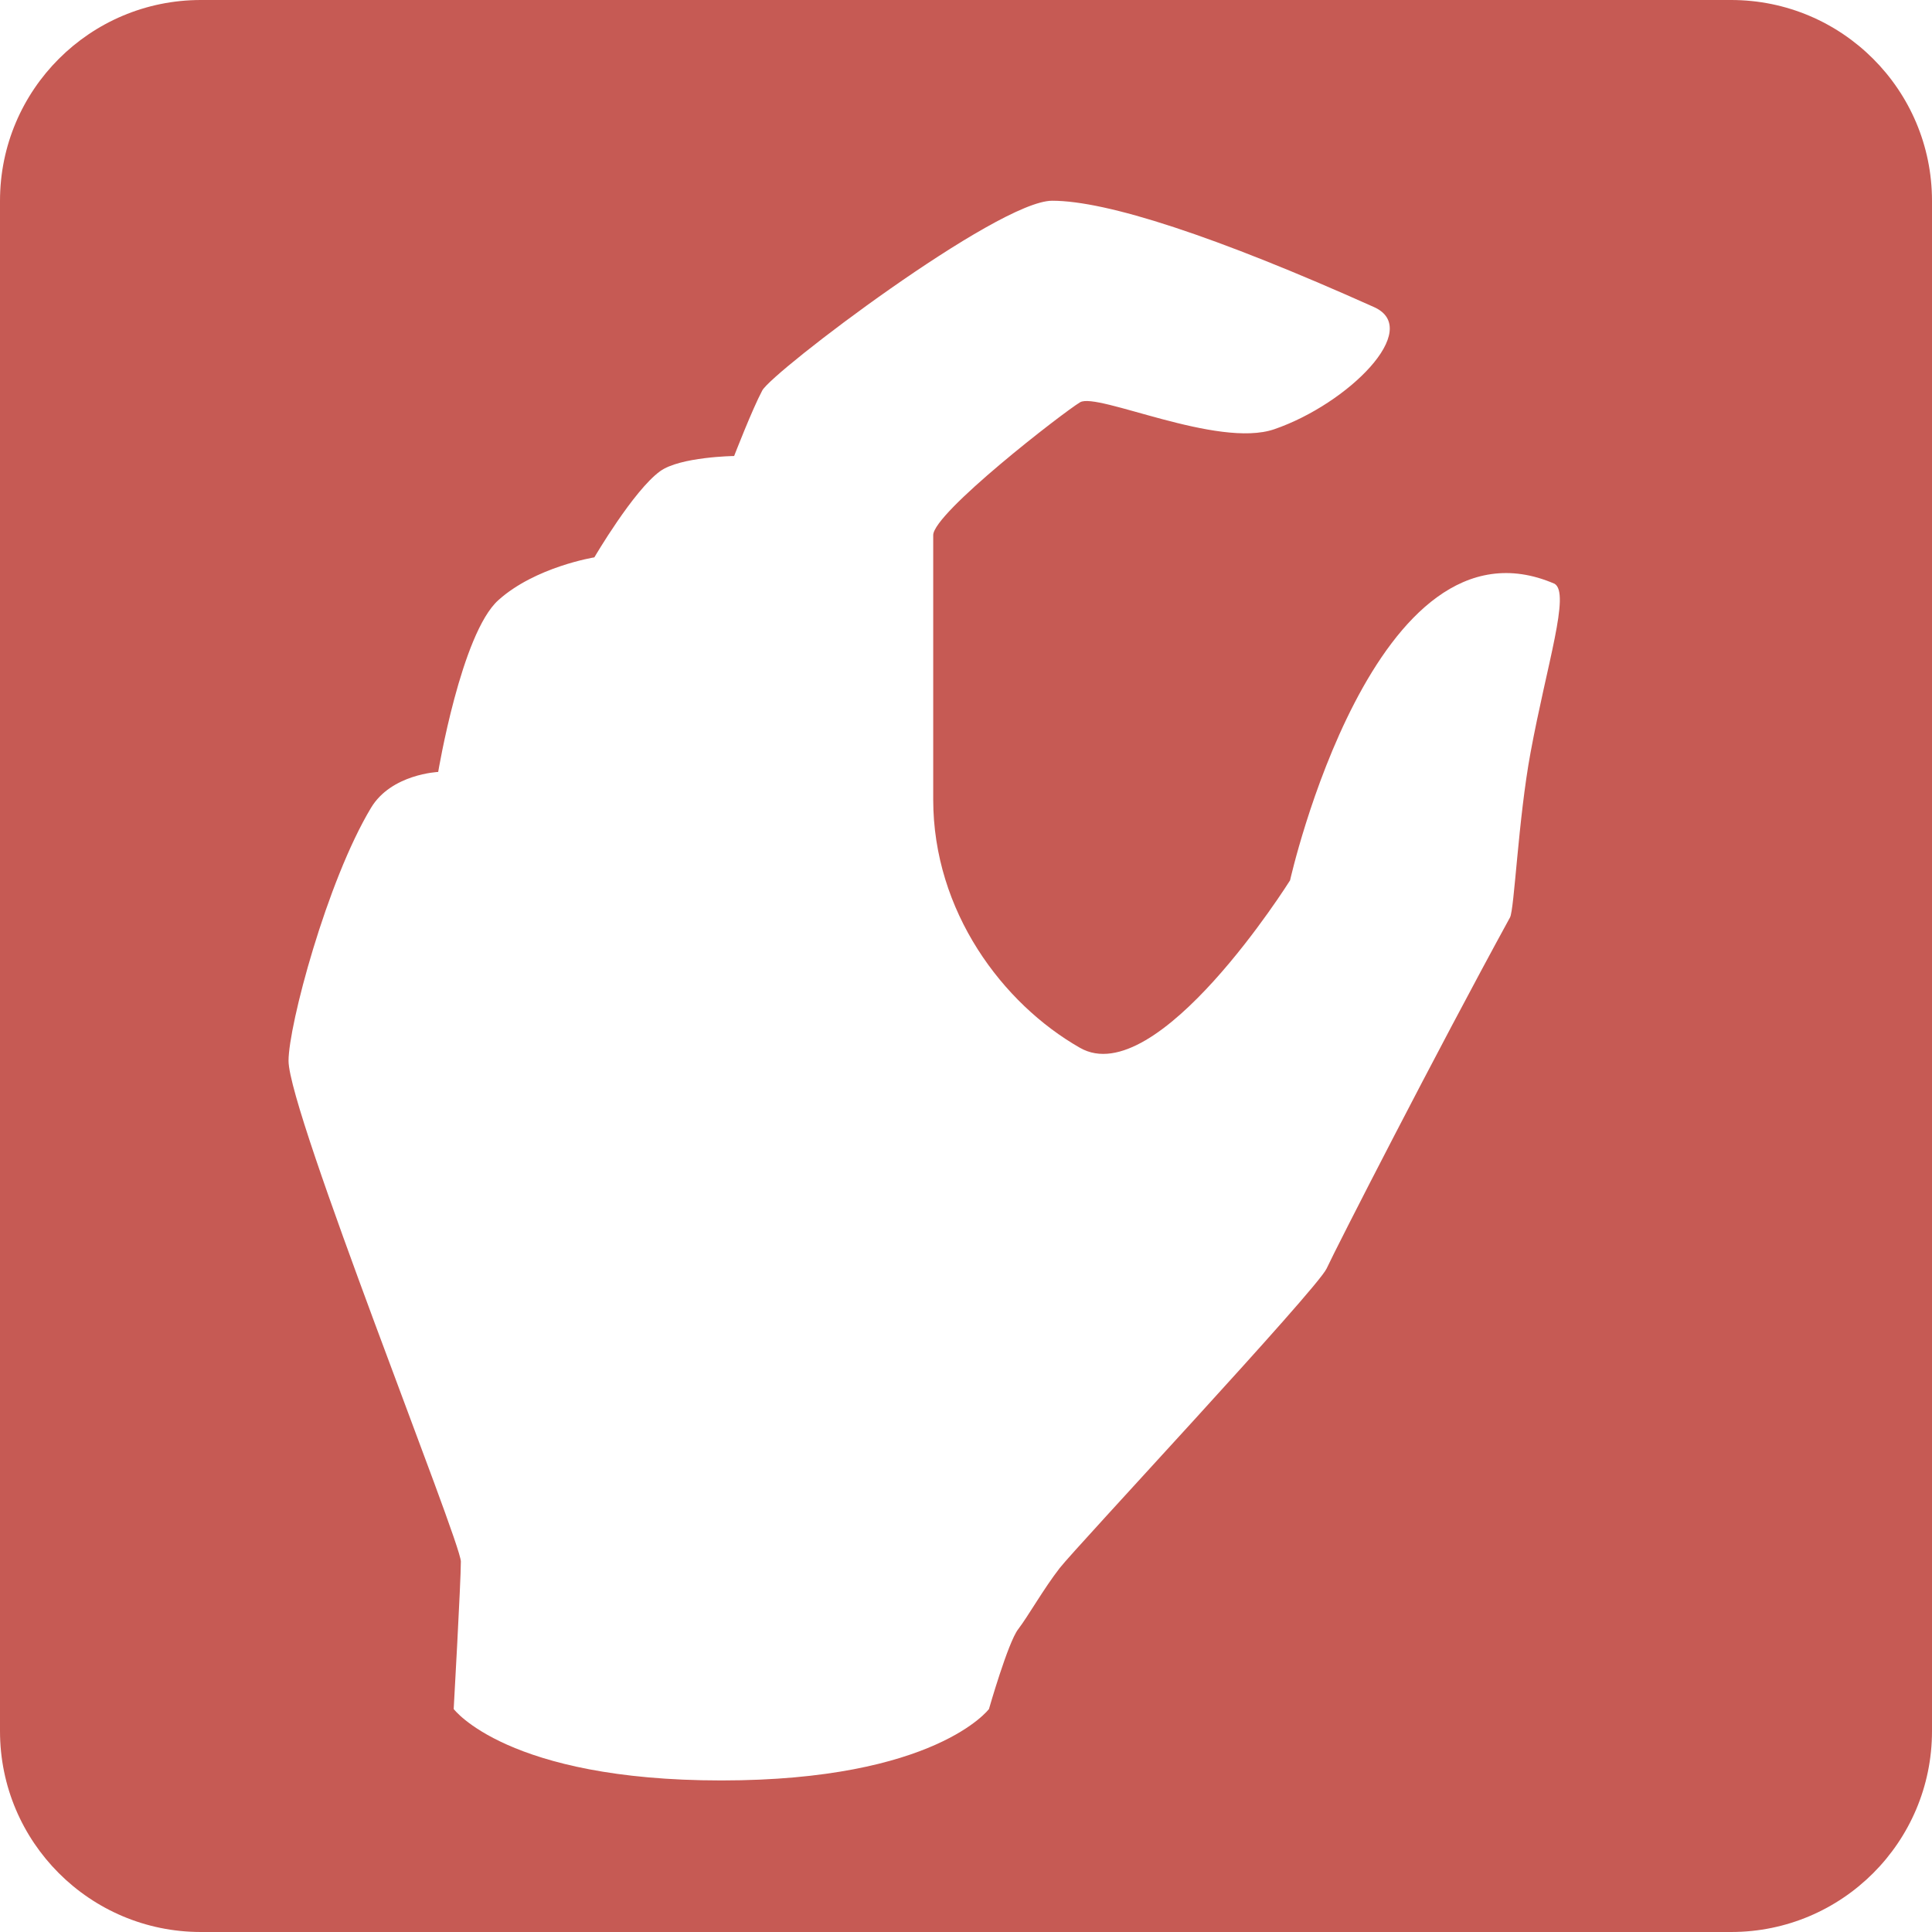
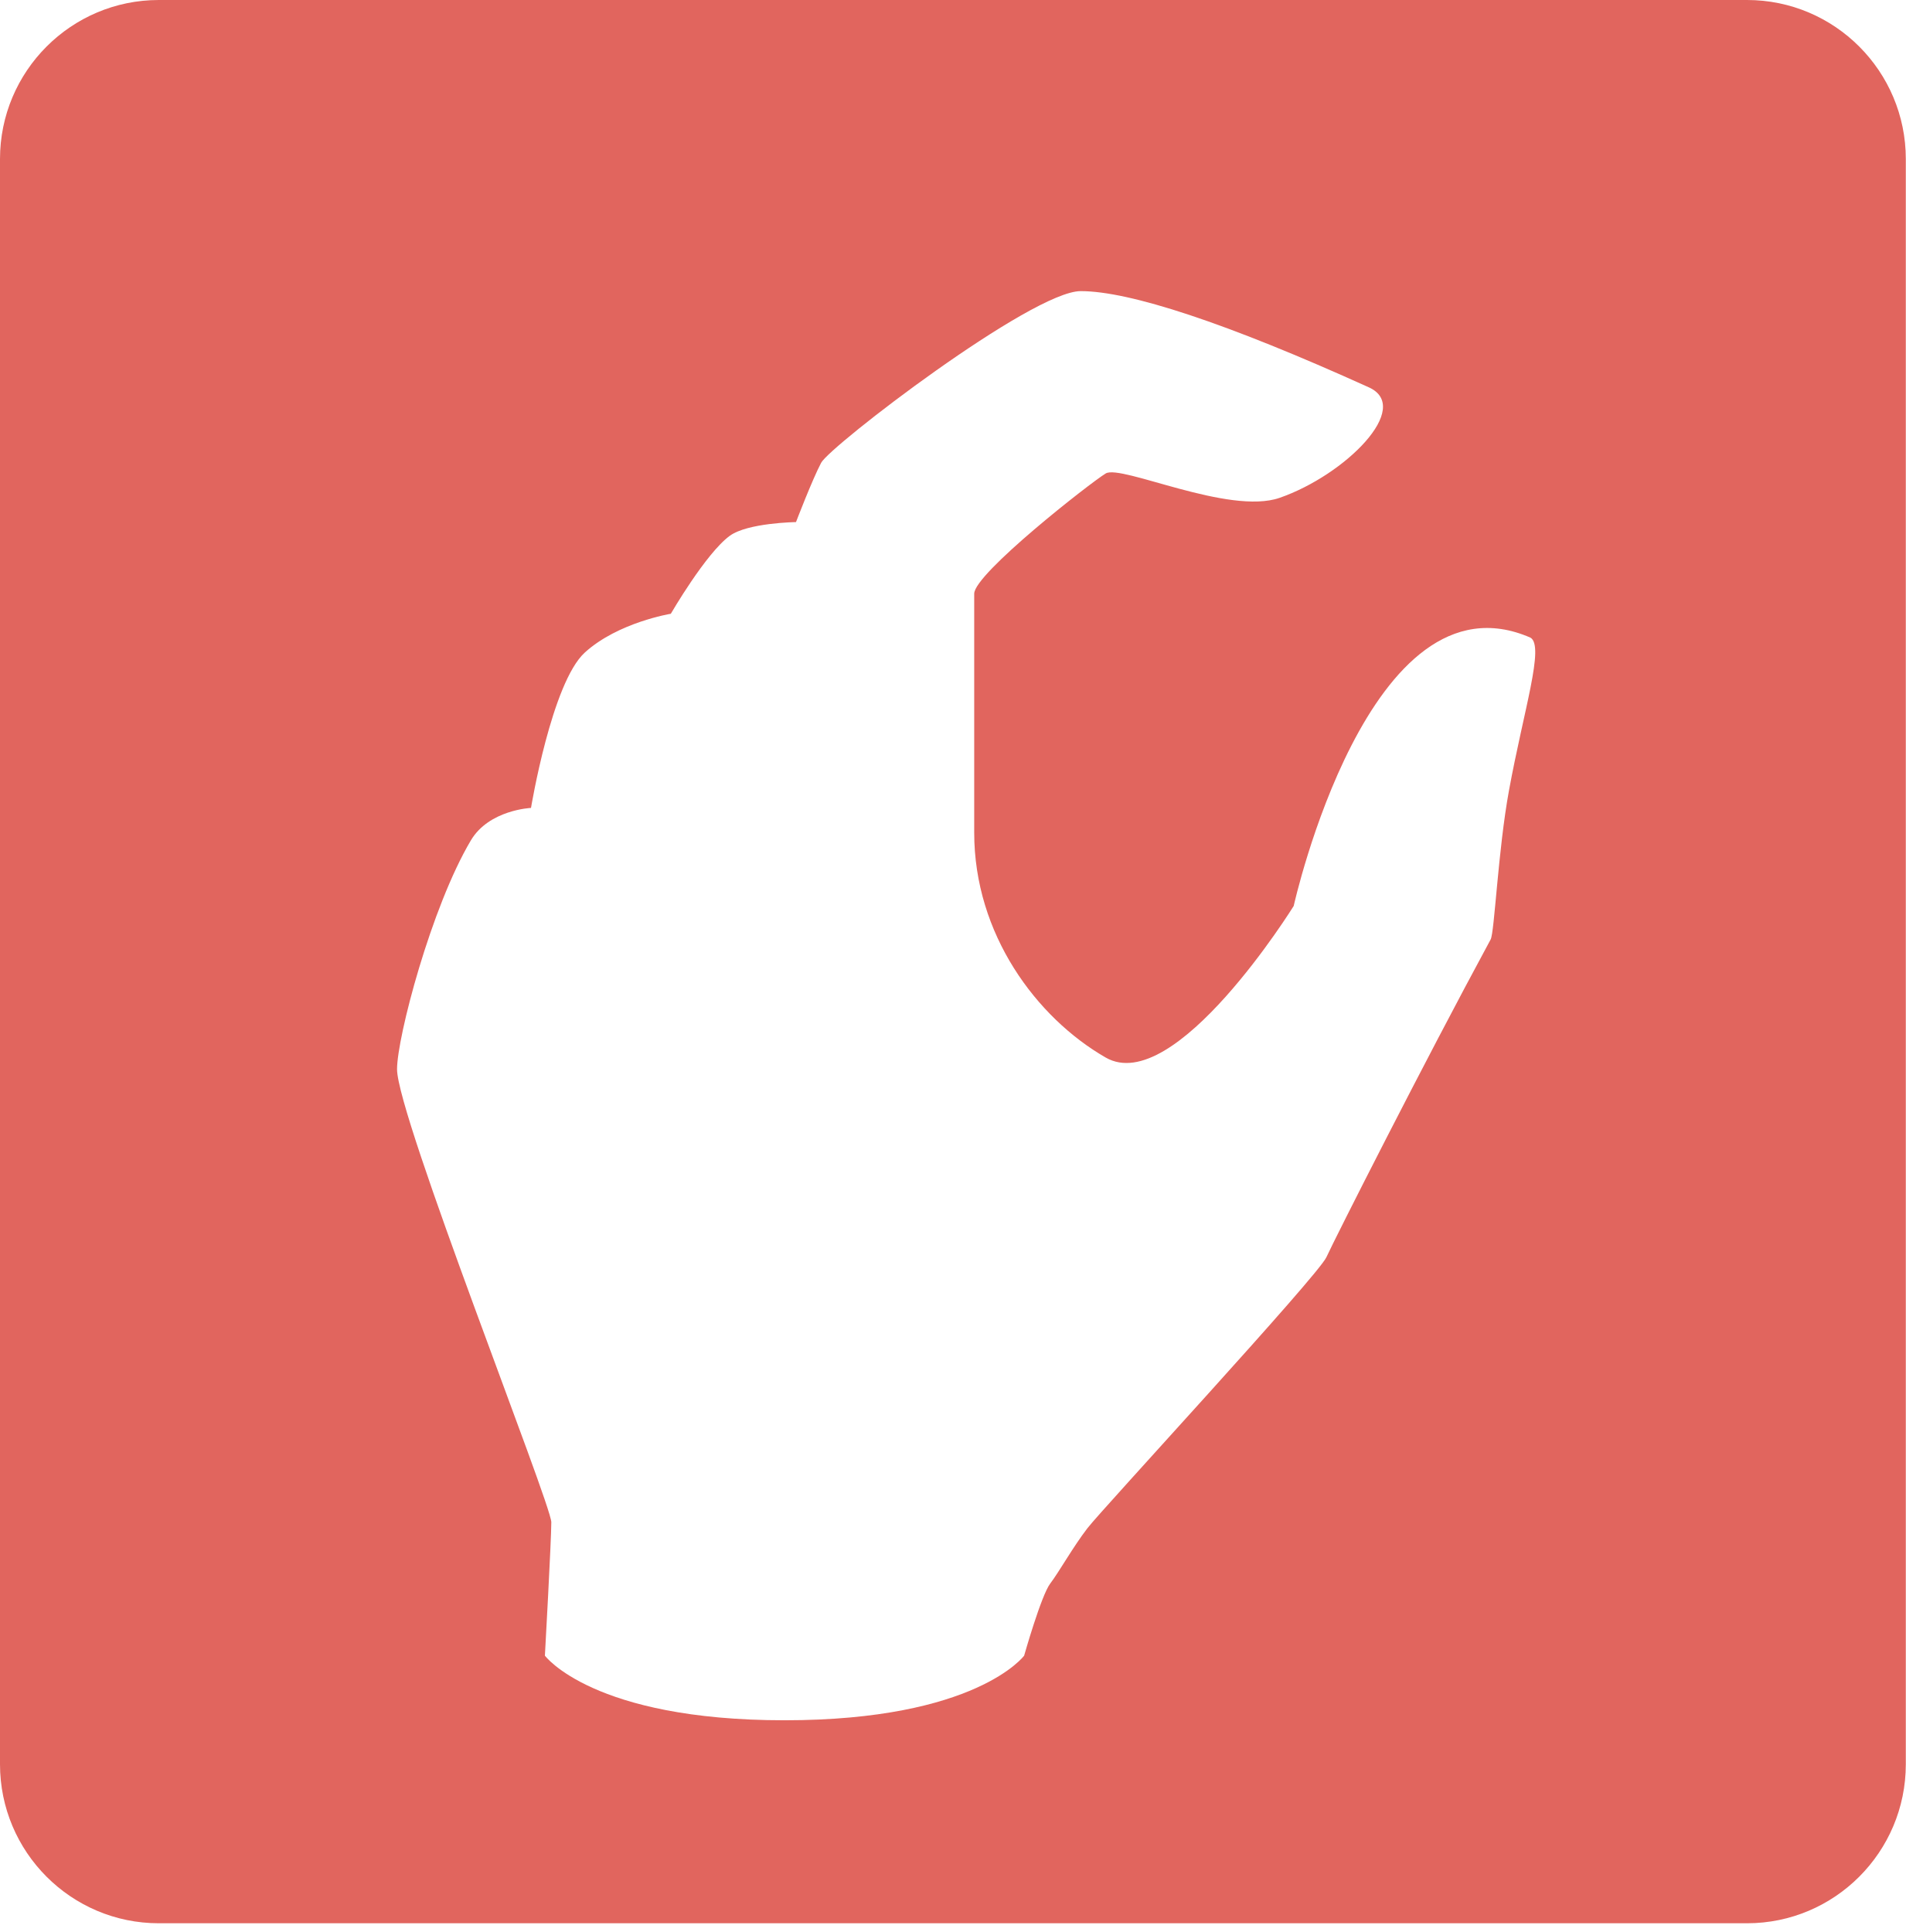
- <svg xmlns="http://www.w3.org/2000/svg" width="72px" height="72px" viewBox="0 0 72 72" version="1.1">
-   <defs />
-   <g id="WEB-8-*" stroke="none" stroke-width="1" fill="none" fill-rule="evenodd">
-     <g id="Sample-Copy-2" transform="translate(-67, -1306)" fill="#C24E47" opacity="0.927">
-       <g id="highlights-feature" transform="translate(67, 1102)">
-         <g id="Rectangle-16-+-Split-into-short-epi-+-Digestible-Portions" transform="translate(0, 202)">
-           <path d="M0,9.485 C0,5.351 3.352,2 7.485,2 L64.515,2 C68.649,2 72,5.352 72,9.485 L72,66.515 C72,70.649 68.648,74 64.515,74 L7.485,74 C3.351,74 0,70.648 0,66.515 L0,9.485 Z M18.571,24.367 C19.95,23.125 22.15,22.771 22.15,22.771 C22.15,22.771 23.607,20.281 24.6,19.561 C25.344,19.022 27.359,18.994 27.359,18.994 C27.359,18.994 28.035,17.249 28.407,16.553 C28.778,15.857 37.178,9.481 39.211,9.481 C41.244,9.481 45.287,10.791 51.205,13.444 C53.041,14.266 50.233,17.053 47.489,17.996 C45.377,18.722 40.889,16.607 40.251,16.992 C39.613,17.376 34.778,21.117 34.778,21.944 L34.778,31.794 C34.778,35.968 37.368,39.411 40.251,41.051 C43.134,42.692 48.077,34.808 48.077,34.808 C48.077,34.808 51.205,20.847 57.934,23.755 C58.526,24.106 57.651,26.734 57.038,30.052 C56.582,32.517 56.435,35.895 56.274,36.189 C53.503,41.253 49.797,48.498 49.439,49.275 C49.08,50.051 40.095,59.662 39.492,60.437 C38.889,61.213 38.319,62.228 37.942,62.72 C37.564,63.213 36.856,65.69 36.856,65.69 C36.856,65.69 34.865,68.352 26.882,68.352 C18.899,68.352 16.908,65.69 16.908,65.69 C16.908,65.69 17.175,60.934 17.175,60.194 C17.175,59.453 10.753,43.457 10.753,41.534 C10.753,40.216 12.179,34.849 13.827,32.105 C14.584,30.844 16.33,30.768 16.33,30.768 C16.33,30.768 17.191,25.608 18.571,24.367 Z" id="Rectangle-16" />
+ <svg xmlns="http://www.w3.org/2000/svg" xmlns:xlink="http://www.w3.org/1999/xlink" width="72px" height="73px" viewBox="0 0 72 73" version="1.1">
+   <defs>
+     <path d="M0,6.009 C0,2.69 2.691,0 5.999,0 L66.001,0 C69.314,0 72,2.694 72,6.009 L72,66.661 C72,69.98 69.309,72.67 66.001,72.67 L5.999,72.67 C2.686,72.67 0,69.976 0,66.661 L0,6.009 Z M22.095,24.655 C23.347,23.516 25.343,23.191 25.343,23.191 C25.343,23.191 26.666,20.907 27.568,20.247 C28.242,19.752 30.072,19.727 30.072,19.727 C30.072,19.727 30.685,18.125 31.022,17.487 C31.359,16.849 38.983,11 40.828,11 C42.674,11 46.343,12.202 51.715,14.636 C53.381,15.39 50.832,17.946 48.342,18.811 C46.425,19.476 42.351,17.537 41.772,17.89 C41.193,18.242 36.805,21.674 36.805,22.432 L36.805,31.467 C36.805,35.296 39.156,38.454 41.772,39.959 C44.389,41.463 48.875,34.232 48.875,34.232 C48.875,34.232 51.715,21.426 57.821,24.094 C58.359,24.416 57.565,26.826 57.008,29.869 C56.594,32.13 56.461,35.229 56.315,35.498 C53.799,40.144 50.436,46.789 50.111,47.502 C49.786,48.214 41.631,57.029 41.084,57.741 C40.536,58.452 40.019,59.383 39.676,59.835 C39.334,60.287 38.691,62.559 38.691,62.559 C38.691,62.559 36.884,65 29.639,65 C22.393,65 20.586,62.559 20.586,62.559 C20.586,62.559 20.828,58.196 20.828,57.517 C20.828,56.838 15,42.165 15,40.401 C15,39.192 16.294,34.27 17.79,31.752 C18.477,30.596 20.061,30.527 20.061,30.527 C20.061,30.527 20.843,25.793 22.095,24.655 Z" id="path-1" />
+   </defs>
+   <g id="WEB-11*" stroke="none" stroke-width="1" fill="none" fill-rule="evenodd">
+     <g id="Sample-Copy-2" transform="translate(-80, -2502)">
+       <g id="Perfect-sized-episod-+-Digestible-+-Rectangle-63-Copy-4" transform="translate(80, 2502)">
+         <g id="Rectangle-63-Copy-4">
+           <use fill="none" xlink:href="#path-1" />
+           <use fill="#E1655E" fill-rule="evenodd" xlink:href="#path-1" />
+           <use fill-opacity="0.04" fill="none" fill-rule="evenodd" xlink:href="#path-1" />
        </g>
      </g>
    </g>
  </g>
</svg>
